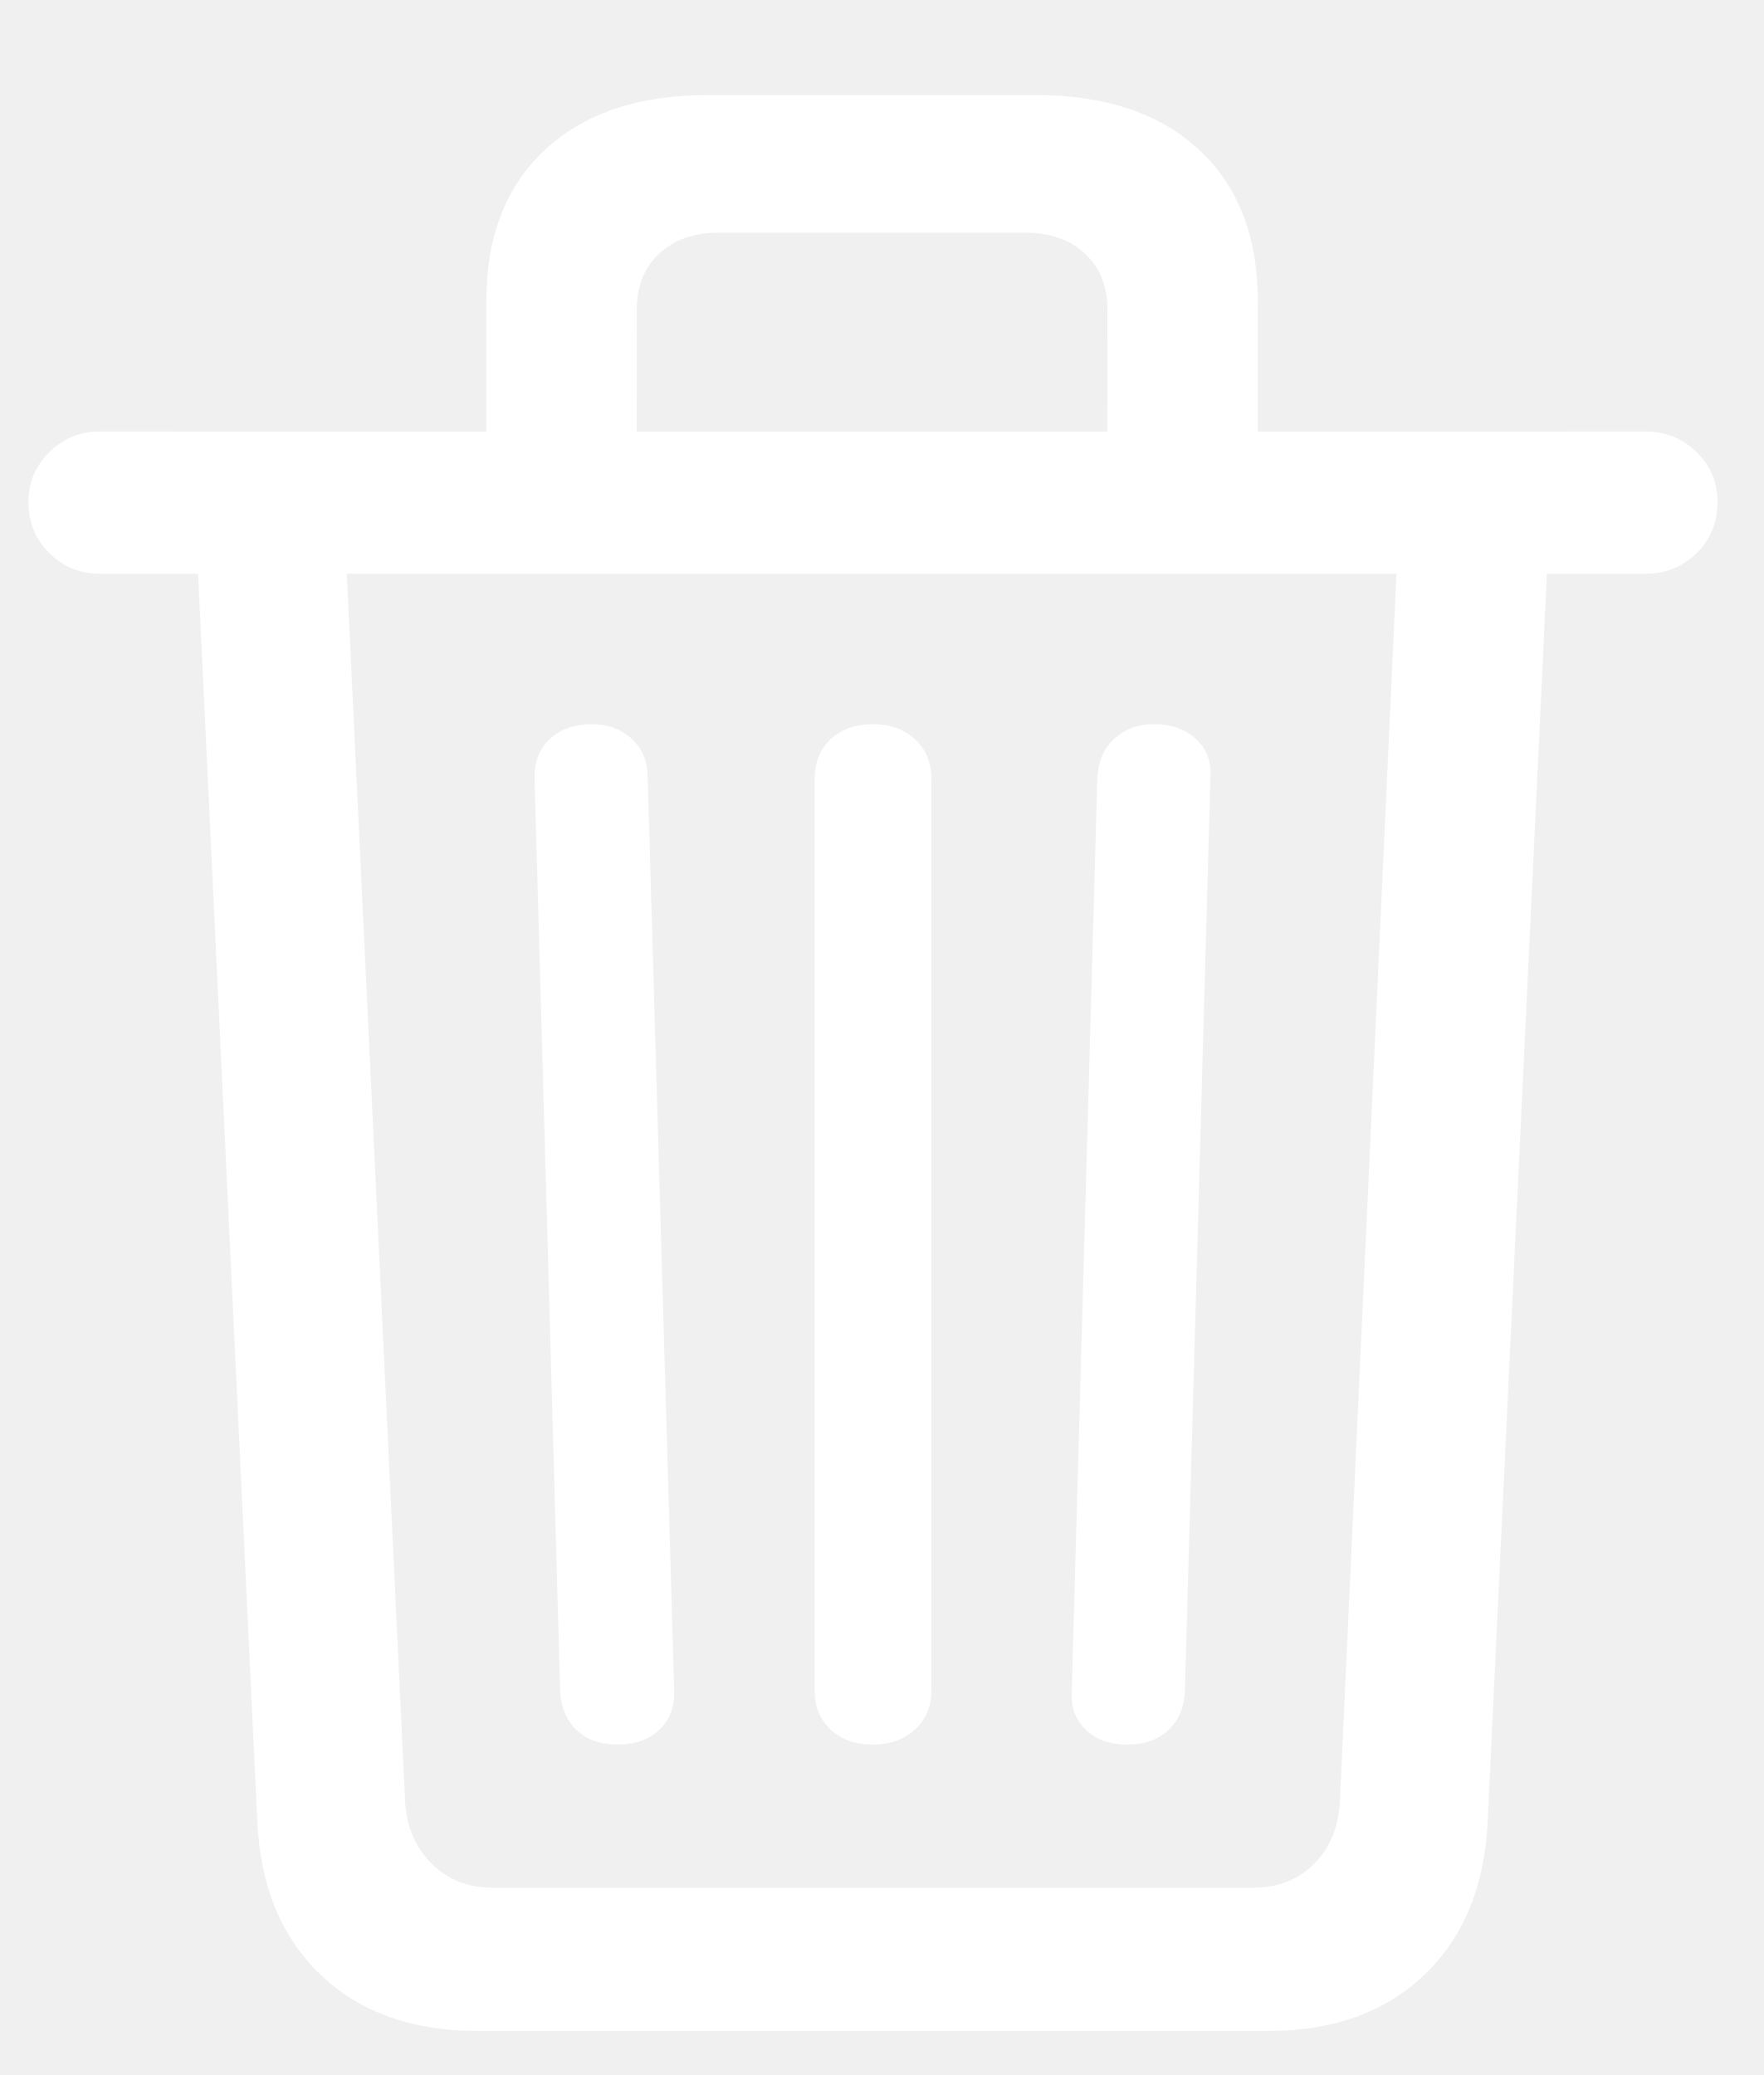
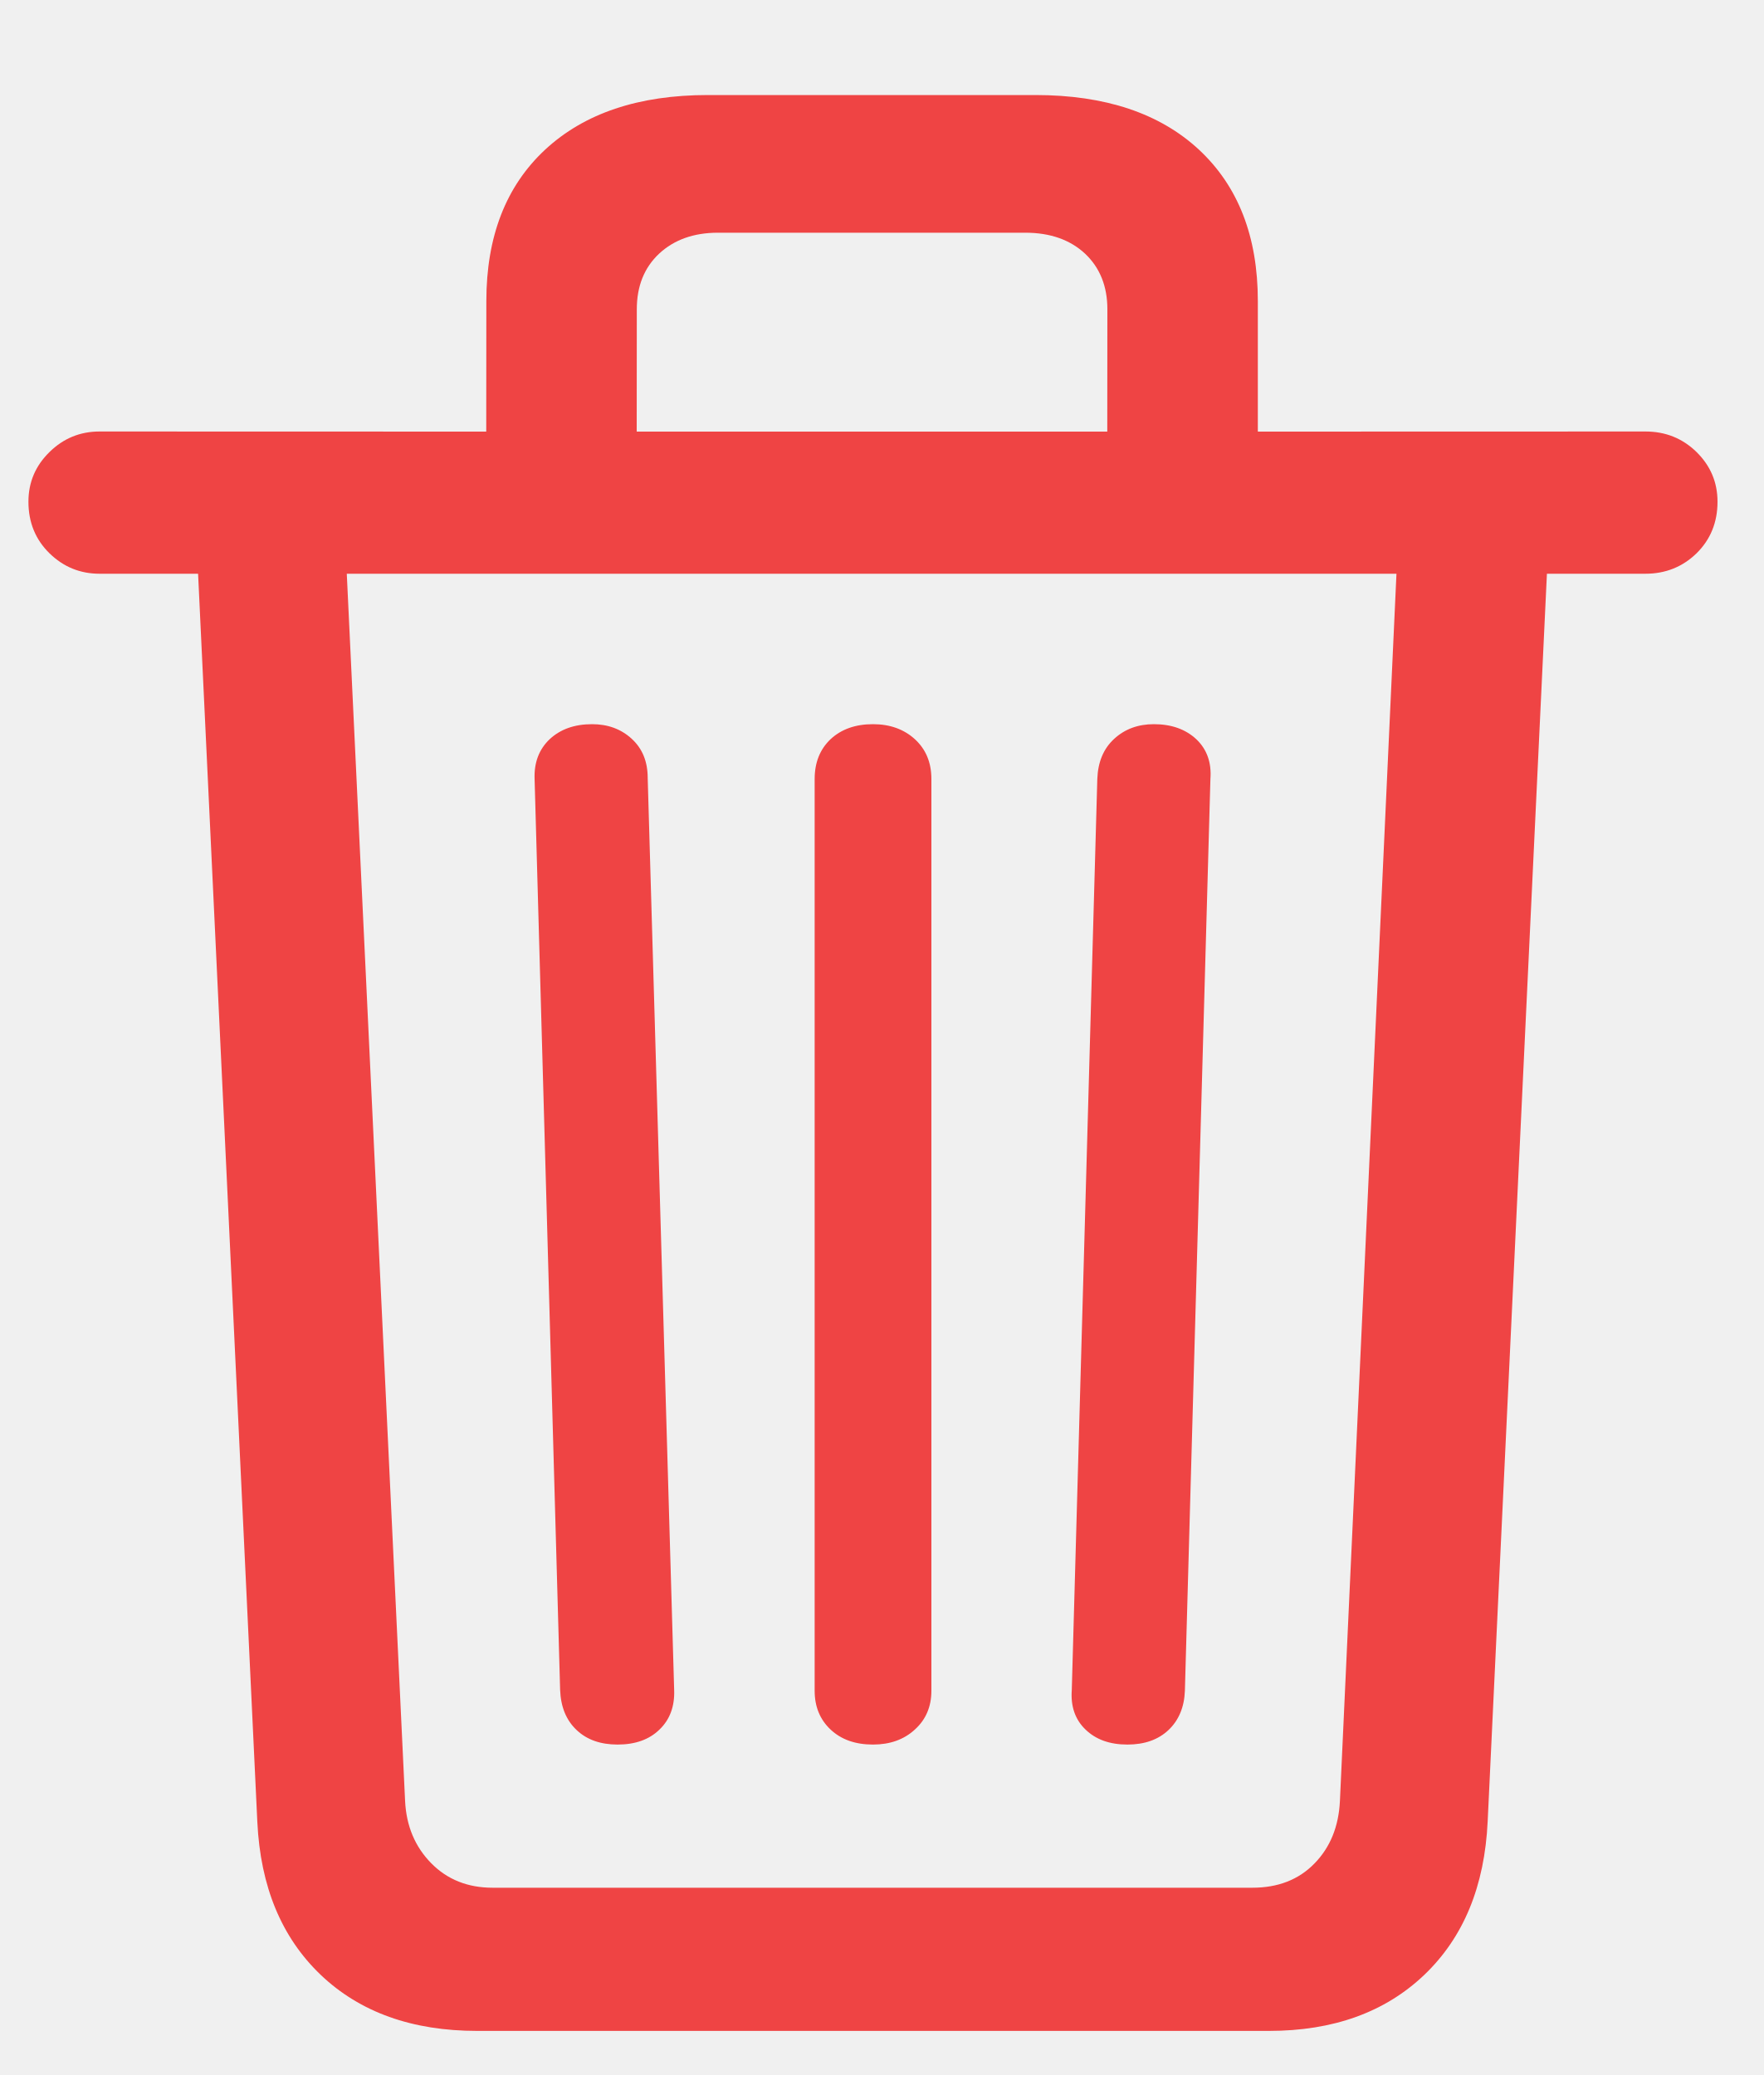
<svg xmlns="http://www.w3.org/2000/svg" width="17px" height="20px" viewBox="0 0 17 20" version="1.1">
  <g id="Page-1" stroke="none" stroke-width="1" fill="none" fill-rule="evenodd">
-     <path d="M12.228,19.575 C12.849,19.575 13.348,19.395 13.726,19.035 C14.104,18.674 14.308,18.181 14.337,17.554 L14.908,5.53 L15.857,5.53 C16.051,5.53 16.215,5.464 16.35,5.333 C16.484,5.201 16.552,5.035 16.552,4.836 C16.552,4.648 16.484,4.489 16.35,4.357 C16.215,4.225 16.051,4.159 15.857,4.159 L12.122,4.16 L12.122,2.902 C12.122,2.281 11.933,1.795 11.555,1.443 C11.177,1.092 10.651,0.916 9.978,0.916 L6.822,0.916 C6.154,0.916 5.631,1.092 5.253,1.443 C4.875,1.795 4.687,2.281 4.687,2.902 L4.686,4.16 L0.96,4.159 C0.772,4.159 0.611,4.225 0.477,4.357 C0.342,4.489 0.274,4.648 0.274,4.836 C0.274,5.035 0.342,5.201 0.477,5.333 C0.611,5.464 0.772,5.53 0.96,5.53 L1.909,5.53 L2.48,17.562 C2.51,18.184 2.713,18.674 3.091,19.035 C3.469,19.395 3.972,19.575 4.599,19.575 L12.228,19.575 Z M10.671,4.16 L6.136,4.16 L6.137,2.981 C6.137,2.759 6.208,2.58 6.352,2.445 C6.496,2.311 6.685,2.243 6.919,2.243 L9.881,2.243 C10.121,2.243 10.313,2.311 10.457,2.445 C10.6,2.58 10.672,2.759 10.672,2.981 L10.671,4.16 Z M12.069,18.195 L4.748,18.195 C4.508,18.195 4.31,18.116 4.155,17.958 C4,17.8 3.916,17.601 3.904,17.36 L3.342,5.53 L13.458,5.53 L12.913,17.36 C12.901,17.606 12.819,17.807 12.667,17.962 C12.515,18.118 12.315,18.195 12.069,18.195 Z M5.952,16.815 C6.122,16.815 6.257,16.767 6.356,16.67 C6.456,16.574 6.503,16.446 6.497,16.288 L6.242,7.499 C6.242,7.341 6.191,7.215 6.088,7.121 C5.986,7.027 5.858,6.98 5.706,6.98 C5.536,6.98 5.4,7.029 5.297,7.125 C5.195,7.222 5.146,7.35 5.152,7.508 L5.398,16.288 C5.404,16.452 5.457,16.581 5.557,16.675 C5.656,16.769 5.788,16.815 5.952,16.815 Z M8.413,16.815 C8.577,16.815 8.712,16.767 8.817,16.67 C8.923,16.574 8.976,16.449 8.976,16.297 L8.976,7.508 C8.976,7.35 8.923,7.222 8.817,7.125 C8.712,7.029 8.577,6.98 8.413,6.98 C8.243,6.98 8.107,7.029 8.004,7.125 C7.902,7.222 7.851,7.35 7.851,7.508 L7.851,16.297 C7.851,16.449 7.902,16.574 8.004,16.67 C8.107,16.767 8.243,16.815 8.413,16.815 Z M10.865,16.815 C11.029,16.815 11.161,16.769 11.261,16.675 C11.36,16.581 11.413,16.455 11.419,16.297 L11.665,7.508 C11.677,7.35 11.631,7.222 11.529,7.125 C11.426,7.029 11.29,6.98 11.12,6.98 C10.968,6.98 10.84,7.027 10.738,7.121 C10.635,7.215 10.581,7.344 10.575,7.508 L10.329,16.288 C10.317,16.446 10.361,16.574 10.461,16.67 C10.561,16.767 10.695,16.815 10.865,16.815 Z" id="􀈑" fill="#FFFFFF" fill-rule="nonzero" />
+     <path d="M12.228,19.575 C12.849,19.575 13.348,19.395 13.726,19.035 C14.104,18.674 14.308,18.181 14.337,17.554 L14.908,5.53 L15.857,5.53 C16.051,5.53 16.215,5.464 16.35,5.333 C16.484,5.201 16.552,5.035 16.552,4.836 C16.552,4.648 16.484,4.489 16.35,4.357 C16.215,4.225 16.051,4.159 15.857,4.159 L12.122,4.16 L12.122,2.902 C12.122,2.281 11.933,1.795 11.555,1.443 C11.177,1.092 10.651,0.916 9.978,0.916 L6.822,0.916 C6.154,0.916 5.631,1.092 5.253,1.443 C4.875,1.795 4.687,2.281 4.687,2.902 L4.686,4.16 L0.96,4.159 C0.772,4.159 0.611,4.225 0.477,4.357 C0.342,4.489 0.274,4.648 0.274,4.836 C0.274,5.035 0.342,5.201 0.477,5.333 C0.611,5.464 0.772,5.53 0.96,5.53 L1.909,5.53 L2.48,17.562 C2.51,18.184 2.713,18.674 3.091,19.035 C3.469,19.395 3.972,19.575 4.599,19.575 L12.228,19.575 Z M10.671,4.16 L6.136,4.16 L6.137,2.981 C6.137,2.759 6.208,2.58 6.352,2.445 C6.496,2.311 6.685,2.243 6.919,2.243 L9.881,2.243 C10.121,2.243 10.313,2.311 10.457,2.445 C10.6,2.58 10.672,2.759 10.672,2.981 L10.671,4.16 Z M12.069,18.195 L4.748,18.195 C4.508,18.195 4.31,18.116 4.155,17.958 C4,17.8 3.916,17.601 3.904,17.36 L3.342,5.53 L13.458,5.53 L12.913,17.36 C12.901,17.606 12.819,17.807 12.667,17.962 C12.515,18.118 12.315,18.195 12.069,18.195 Z M5.952,16.815 C6.122,16.815 6.257,16.767 6.356,16.67 C6.456,16.574 6.503,16.446 6.497,16.288 L6.242,7.499 C6.242,7.341 6.191,7.215 6.088,7.121 C5.986,7.027 5.858,6.98 5.706,6.98 C5.536,6.98 5.4,7.029 5.297,7.125 C5.195,7.222 5.146,7.35 5.152,7.508 L5.398,16.288 C5.404,16.452 5.457,16.581 5.557,16.675 C5.656,16.769 5.788,16.815 5.952,16.815 Z M8.413,16.815 C8.577,16.815 8.712,16.767 8.817,16.67 C8.923,16.574 8.976,16.449 8.976,16.297 L8.976,7.508 C8.976,7.35 8.923,7.222 8.817,7.125 C8.712,7.029 8.577,6.98 8.413,6.98 C8.243,6.98 8.107,7.029 8.004,7.125 C7.902,7.222 7.851,7.35 7.851,7.508 L7.851,16.297 C7.851,16.449 7.902,16.574 8.004,16.67 C8.107,16.767 8.243,16.815 8.413,16.815 Z M10.865,16.815 C11.029,16.815 11.161,16.769 11.261,16.675 C11.36,16.581 11.413,16.455 11.419,16.297 L11.665,7.508 C11.677,7.35 11.631,7.222 11.529,7.125 C11.426,7.029 11.29,6.98 11.12,6.98 C10.968,6.98 10.84,7.027 10.738,7.121 C10.635,7.215 10.581,7.344 10.575,7.508 L10.329,16.288 C10.317,16.446 10.361,16.574 10.461,16.67 C10.561,16.767 10.695,16.815 10.865,16.815 Z" id="trash" fill="#EF4444" fill-rule="nonzero" />
  </g>
</svg>
